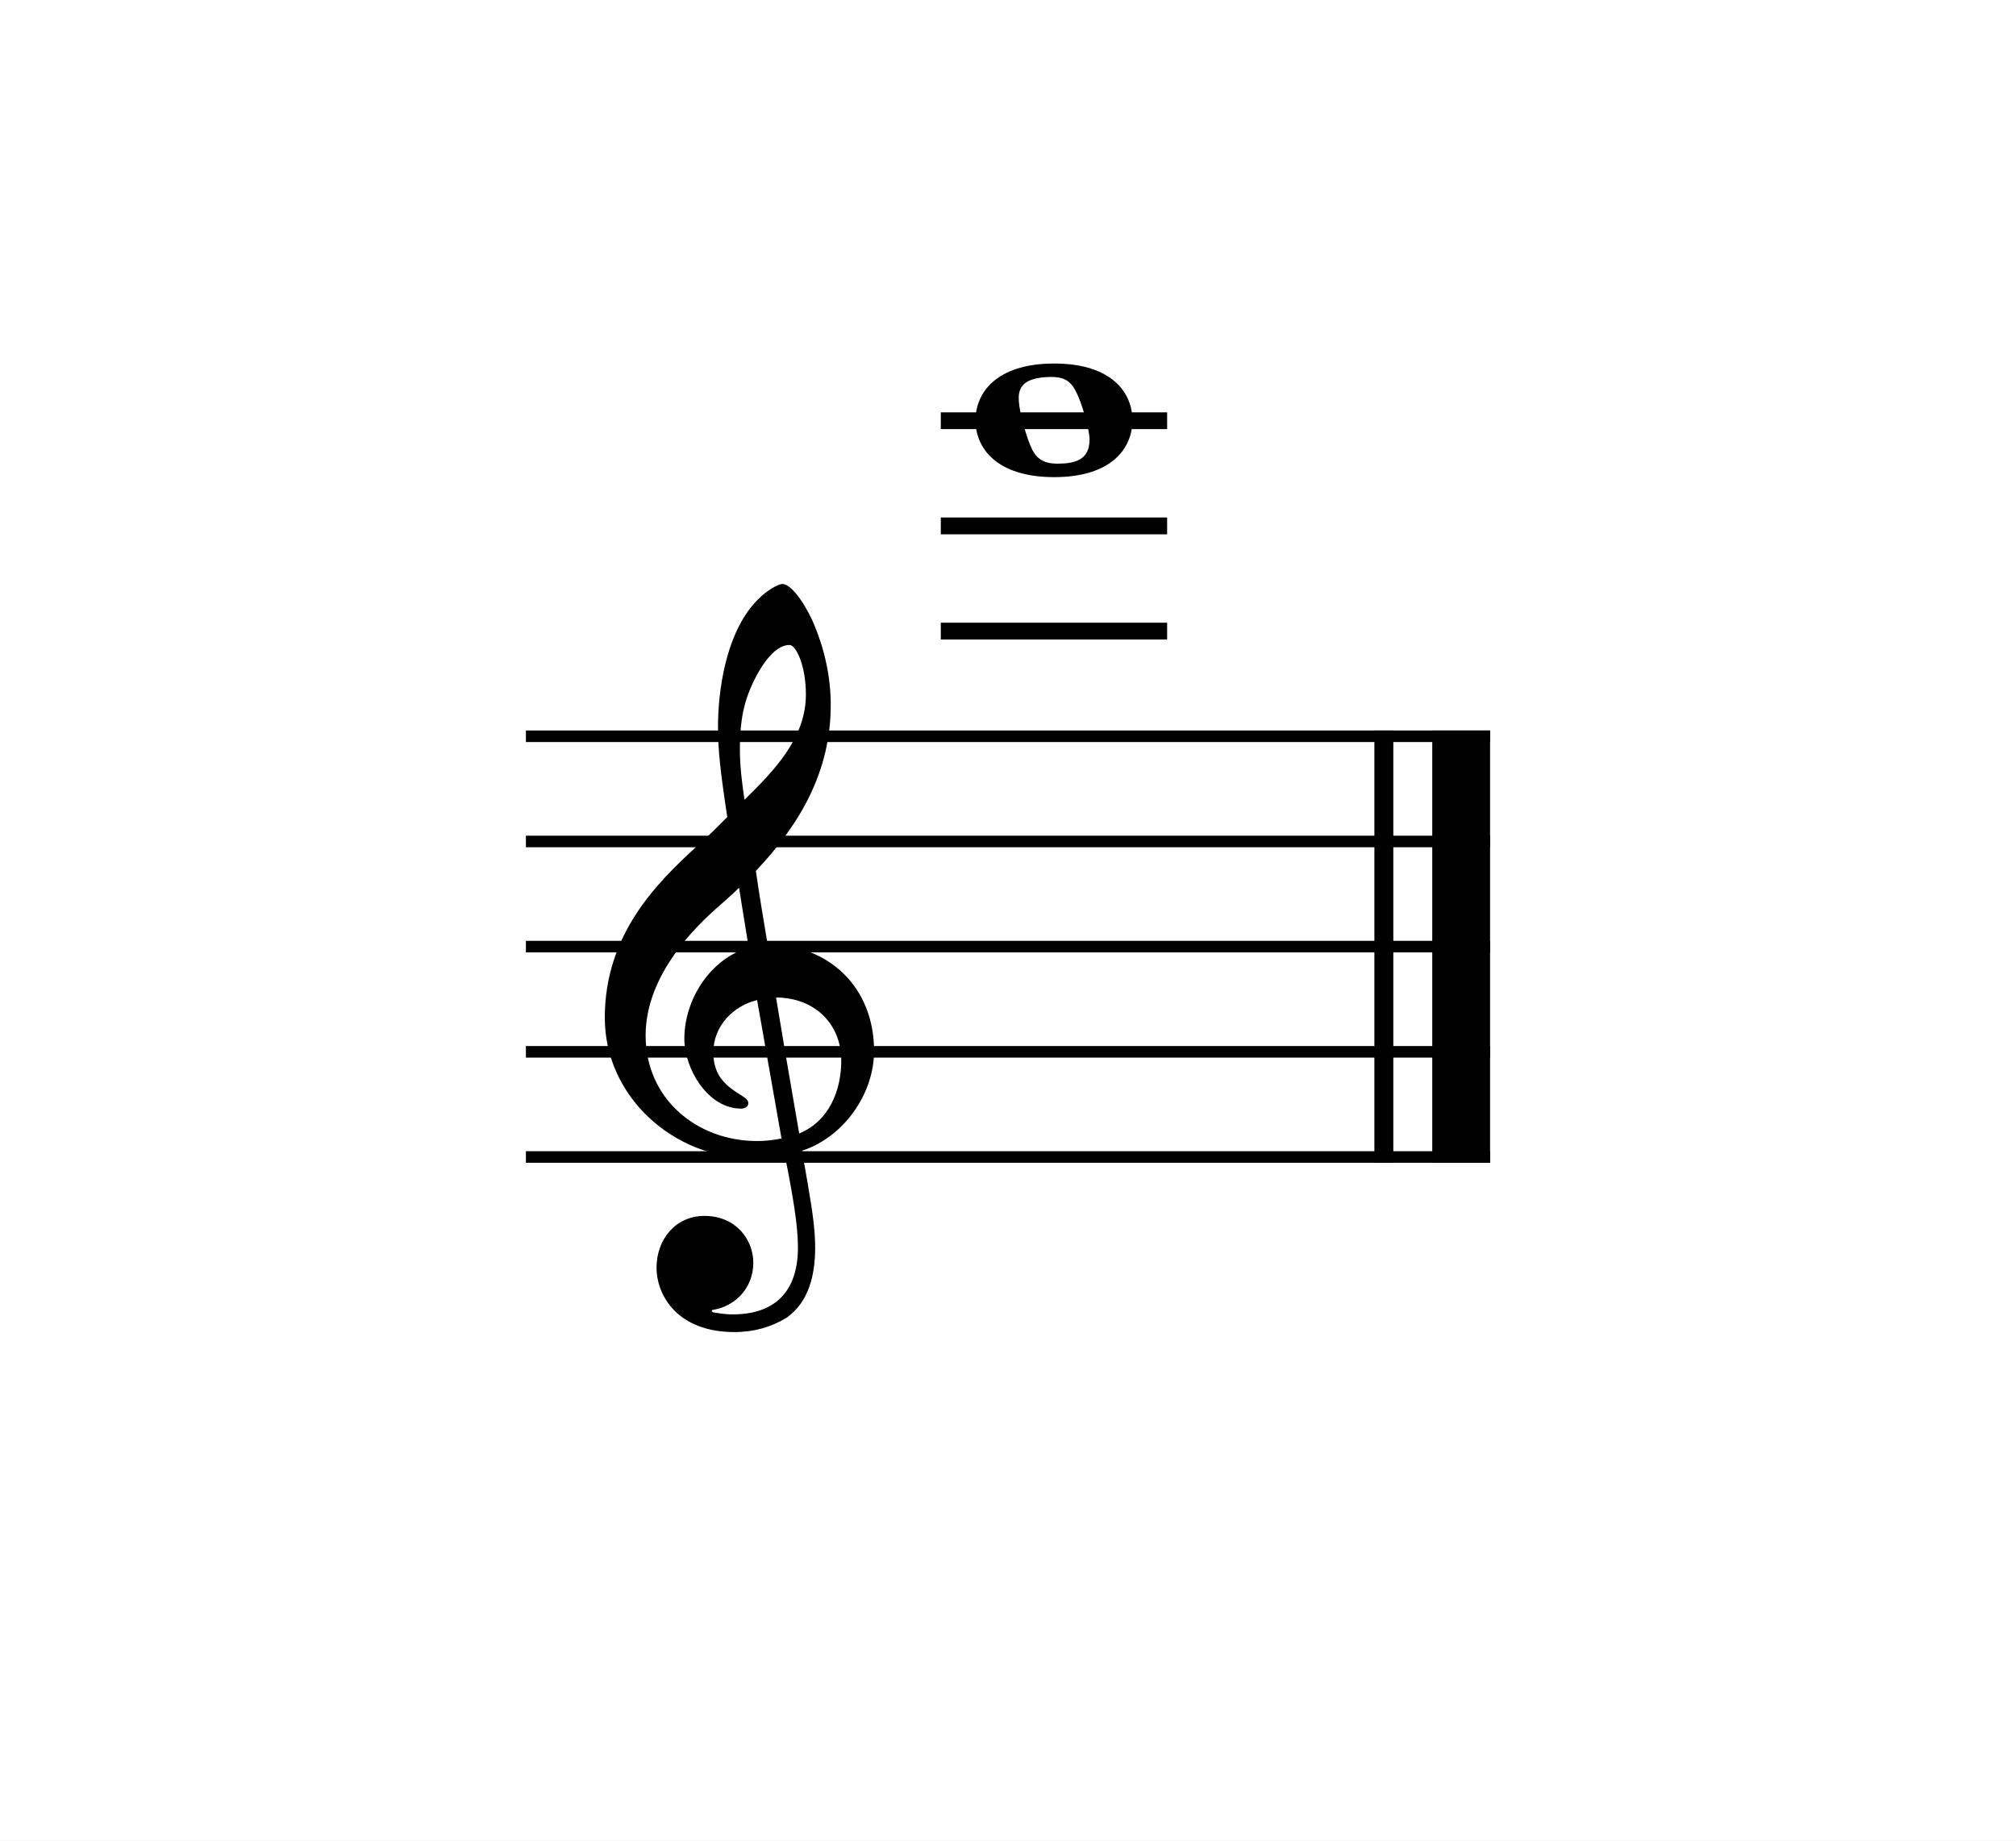
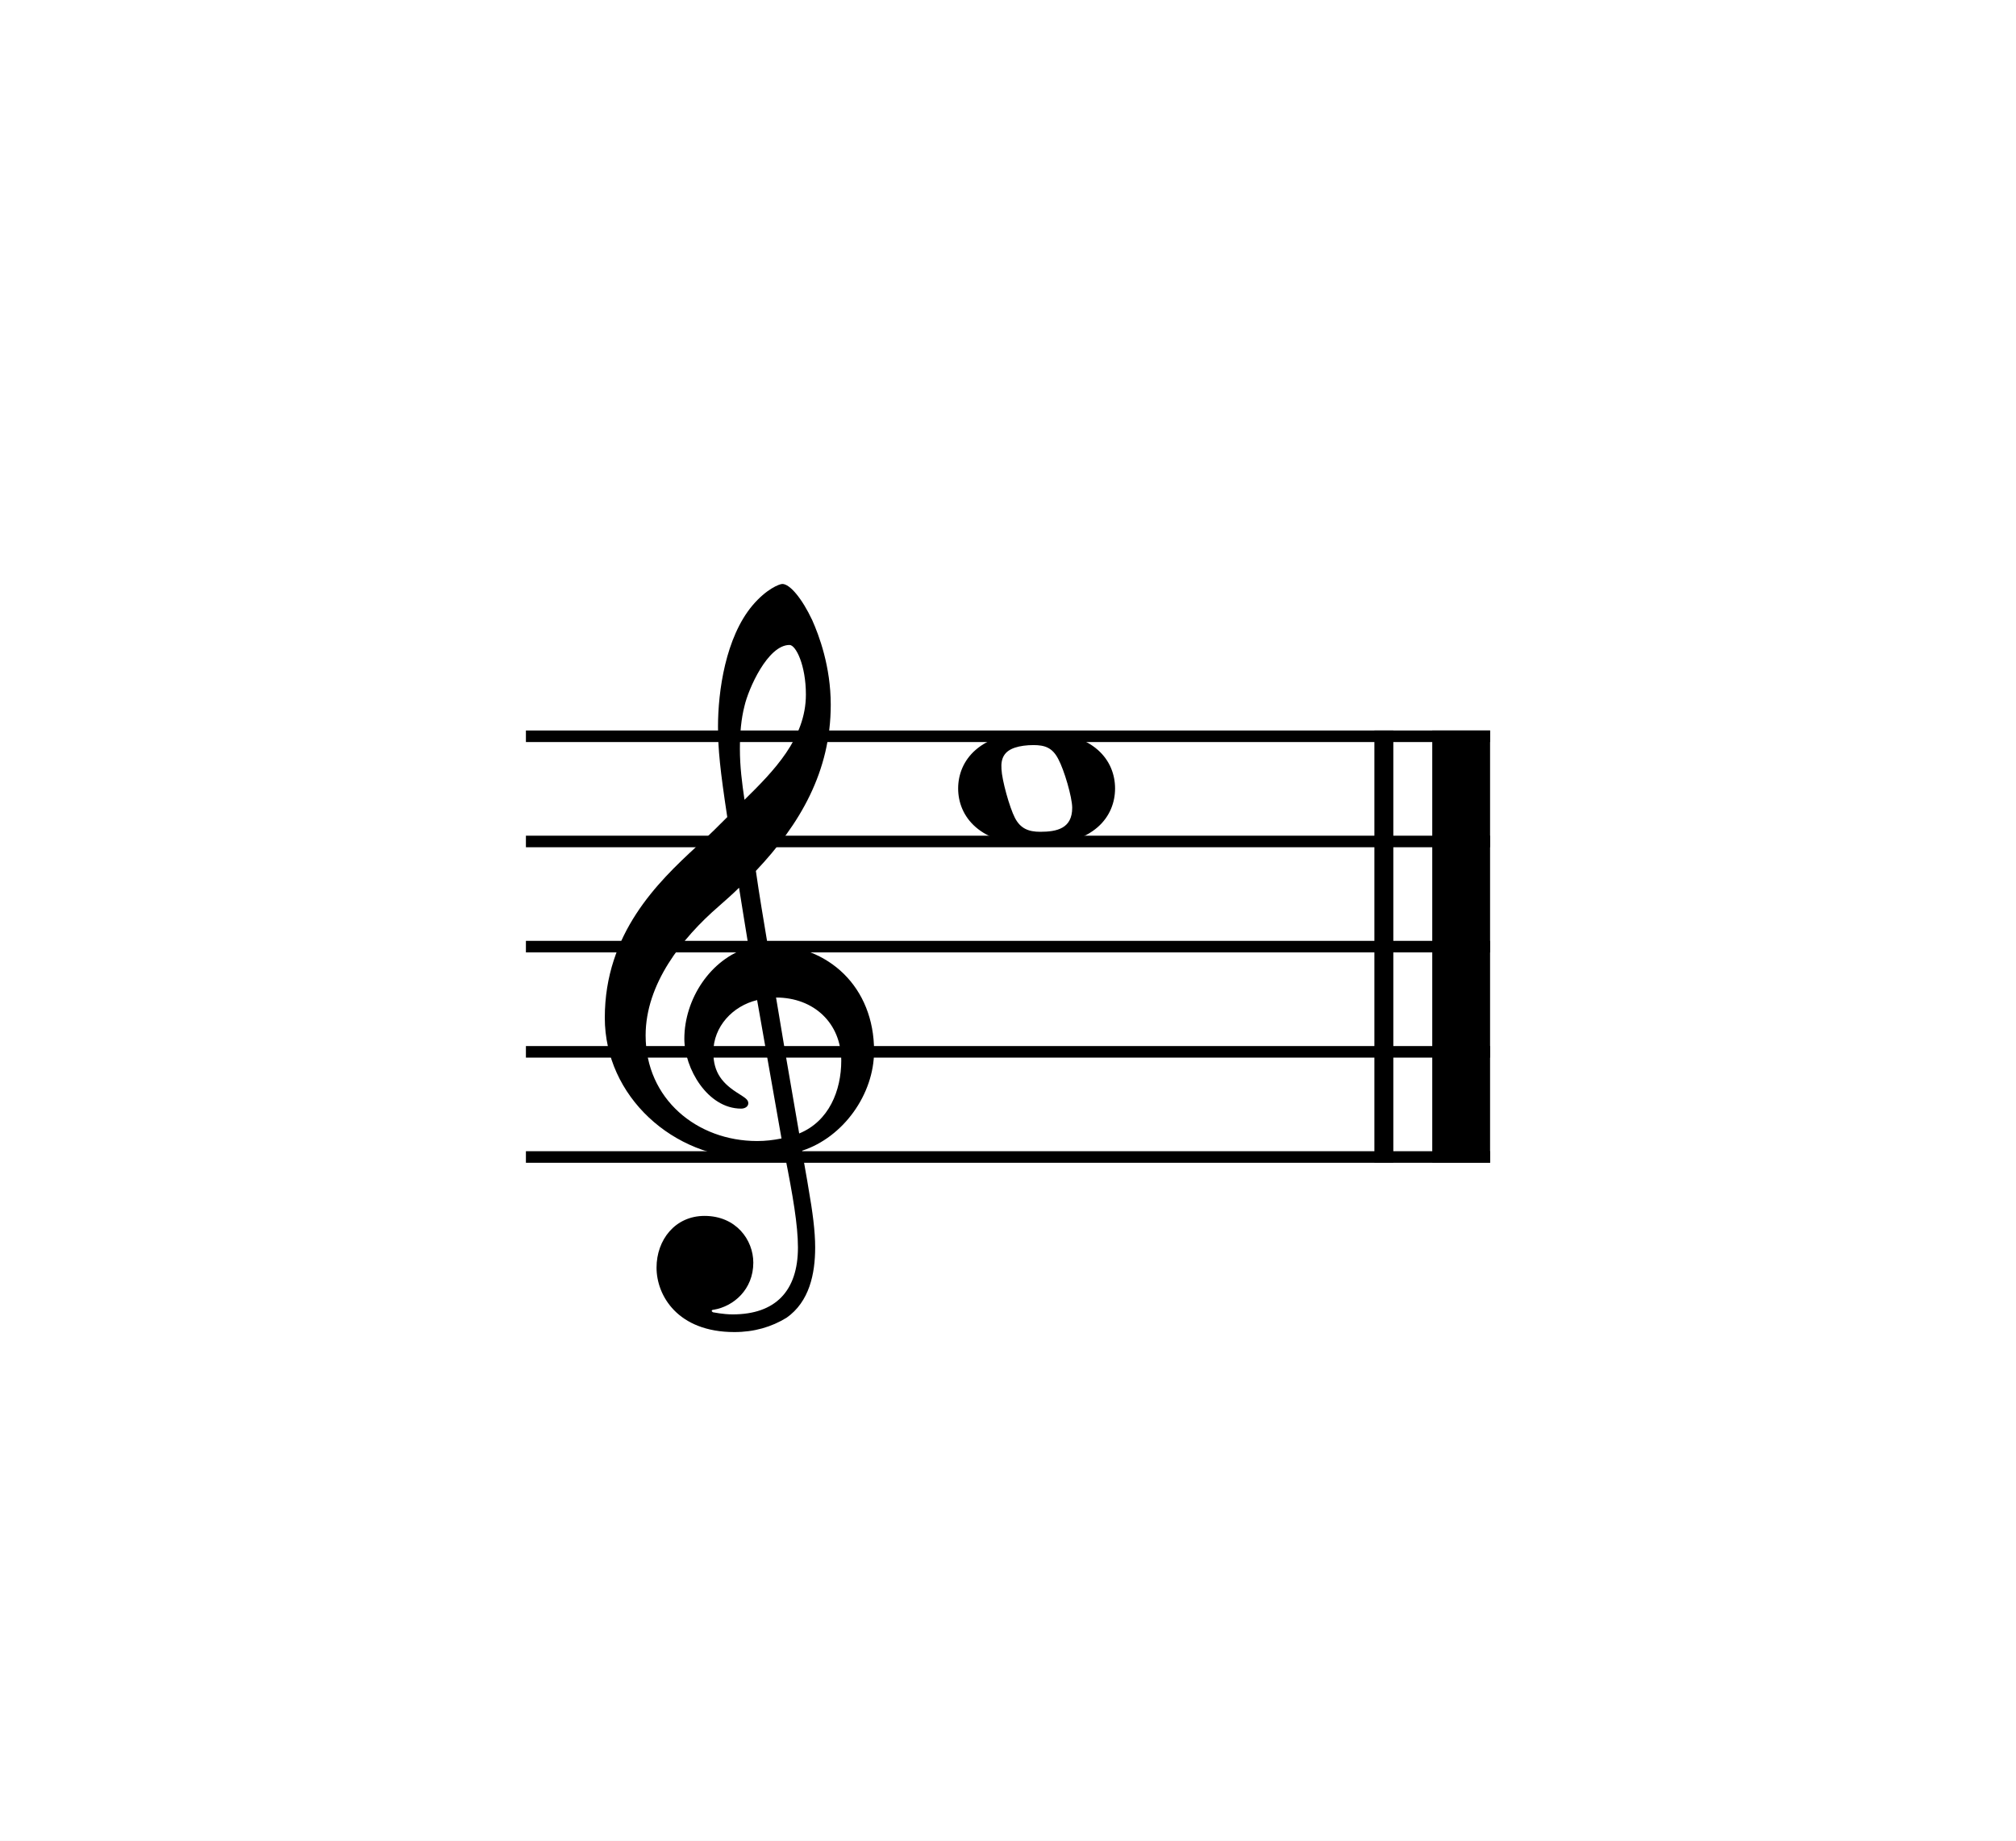
<svg xmlns="http://www.w3.org/2000/svg" width="325.984px" height="297.638px" viewBox="0 0 325.984 297.638" version="1.2" baseProfile="tiny">
  <path class="" fill="#ffffff" fill-rule="evenodd" d="M0,0 L325.984,0 L325.984,297.638 L0,297.638 L0,0 " />
  <polyline class="StaffLines" fill="none" stroke="#000000" stroke-width="1.87" stroke-linejoin="bevel" points="85.039,119.055 240.945,119.055" />
  <polyline class="StaffLines" fill="none" stroke="#000000" stroke-width="1.87" stroke-linejoin="bevel" points="85.039,136.063 240.945,136.063" />
  <polyline class="StaffLines" fill="none" stroke="#000000" stroke-width="1.87" stroke-linejoin="bevel" points="85.039,153.071 240.945,153.071" />
  <polyline class="StaffLines" fill="none" stroke="#000000" stroke-width="1.87" stroke-linejoin="bevel" points="85.039,170.079 240.945,170.079" />
  <polyline class="StaffLines" fill="none" stroke="#000000" stroke-width="1.87" stroke-linejoin="bevel" points="85.039,187.087 240.945,187.087" />
  <polyline class="BarLine" fill="none" stroke="#000000" stroke-width="3.06" stroke-linejoin="bevel" points="223.767,118.12 223.767,188.022" />
  <polyline class="BarLine" fill="none" stroke="#000000" stroke-width="9.35" stroke-linejoin="bevel" points="236.268,118.12 236.268,188.022" />
-   <polyline class="LedgerLine" fill="none" stroke="#000000" stroke-width="2.72" stroke-linejoin="bevel" points="152.125,68.031 188.724,68.031" />
-   <polyline class="LedgerLine" fill="none" stroke="#000000" stroke-width="2.72" stroke-linejoin="bevel" points="152.125,85.039 188.724,85.039" />
-   <polyline class="LedgerLine" fill="none" stroke="#000000" stroke-width="2.72" stroke-linejoin="bevel" points="152.125,102.047 188.724,102.047" />
-   <path class="Note" transform="matrix(0.680315,0,0,0.680315,157.737,68.0315)" d="M18.703,-13.594 C4.906,-13.594 0,-6.594 0,-0.094 C0,6.406 4.906,13.406 18.703,13.406 C32.5,13.406 37.297,6.406 37.297,-0.094 C37.297,-6.594 32.5,-13.594 18.703,-13.594 M19.5,10.203 C16.703,10.203 14.797,9.406 13.5,6.906 C12.203,4.406 10.406,-2.094 10.297,-4.703 C10.094,-7.406 11.094,-9 13.5,-9.797 C14.703,-10.203 16.297,-10.406 17.906,-10.406 C20.594,-10.406 22.406,-9.797 23.797,-7.094 C25.203,-4.5 27.109,2 27.109,4.5 C27.109,9.406 23.5,10.203 19.5,10.203" />
+   <path class="Note" transform="matrix(0.680315,0,0,0.680315,154.931,127.559)" d="M18.703,-13.594 C4.906,-13.594 0,-6.594 0,-0.094 C0,6.406 4.906,13.406 18.703,13.406 C32.5,13.406 37.297,6.406 37.297,-0.094 C37.297,-6.594 32.5,-13.594 18.703,-13.594 M19.5,10.203 C16.703,10.203 14.797,9.406 13.5,6.906 C12.203,4.406 10.406,-2.094 10.297,-4.703 C10.094,-7.406 11.094,-9 13.5,-9.797 C14.703,-10.203 16.297,-10.406 17.906,-10.406 C20.594,-10.406 22.406,-9.797 23.797,-7.094 C25.203,-4.5 27.109,2 27.109,4.5 C27.109,9.406 23.5,10.203 19.5,10.203" />
  <path class="Clef" transform="matrix(0.680315,0,0,0.680315,97.7953,170.079)" d="M12.297,51.297 C12.297,57.906 17.297,66.609 30.797,66.609 C35.5,66.609 39.609,65.406 43.203,63.203 C48.609,59.406 50,52.797 50,46.5 C50,42.609 49.406,38.109 48.406,32.406 C48.109,30.406 47.5,27.406 46.906,23.5 C56.703,20.297 64,10.094 64,-0.203 C64,-15.297 53.297,-25.5 38.703,-25.5 C37.703,-31.5 36.703,-37.406 35.906,-43 C46.406,-54.109 53.703,-66.609 53.703,-82.5 C53.703,-91.609 50.906,-99 49.297,-102.609 C46.906,-107.703 44,-111.203 42.203,-111.203 C41.5,-111.203 38.406,-110 35.109,-106.109 C28.703,-98.5 26.906,-85.703 26.906,-77.312 C26.906,-71.906 27.406,-67 29.109,-55.797 C29,-55.703 23.797,-50.406 21.703,-48.703 C12.594,-40.297 0,-28.109 0,-8.094 C0,10.594 16.297,25.297 34.906,25.297 C37.797,25.297 40.5,25 42.797,24.594 C44.703,34.203 45.906,41.203 45.906,46.5 C45.906,56.906 40.5,62.406 30.406,62.406 C28,62.406 25.906,61.906 25.703,61.906 C25.609,61.797 25.406,61.703 25.406,61.609 C25.406,61.406 25.609,61.297 25.906,61.297 C30.609,60.5 35.297,56.5 35.297,50.109 C35.297,44.703 31.203,39 23.703,39 C16.703,39 12.297,44.703 12.297,51.297 M33.203,-82.203 C34.109,-86.203 38.703,-96.703 43.906,-96.703 C45.406,-96.703 47.797,-91.906 47.797,-84.906 C47.797,-74.5 40.109,-66.703 33.203,-59.906 C32.609,-63.906 32.109,-67.797 32.109,-72 C32.109,-75.703 32.406,-79.109 33.203,-82.203 M42,20.594 C40,21 38.109,21.203 36.203,21.203 C21.906,21.203 9.703,11.203 9.703,-3.906 C9.703,-16.094 18.297,-27 27.109,-34.609 C28.797,-36.109 30.406,-37.5 31.906,-39 C32.797,-33.609 33.5,-28.906 34.203,-24.797 C25.094,-22.094 18.906,-12.5 18.906,-3.094 C18.906,3.906 24.406,13.5 32.406,13.5 C33.203,13.5 34.109,13.094 34.109,12.203 C34.109,11.297 33.109,10.797 31.906,10 C28,7.594 25.797,5 25.797,0.094 C25.797,-6 30.406,-10.906 36.203,-12.297 L42,20.594 M56.203,2.094 C56.203,9.203 53.297,16.5 46.203,19.406 C44.109,7.406 41.406,-8.5 40.703,-12.906 C49.703,-12.906 56.203,-6.797 56.203,2.094" />
</svg>
